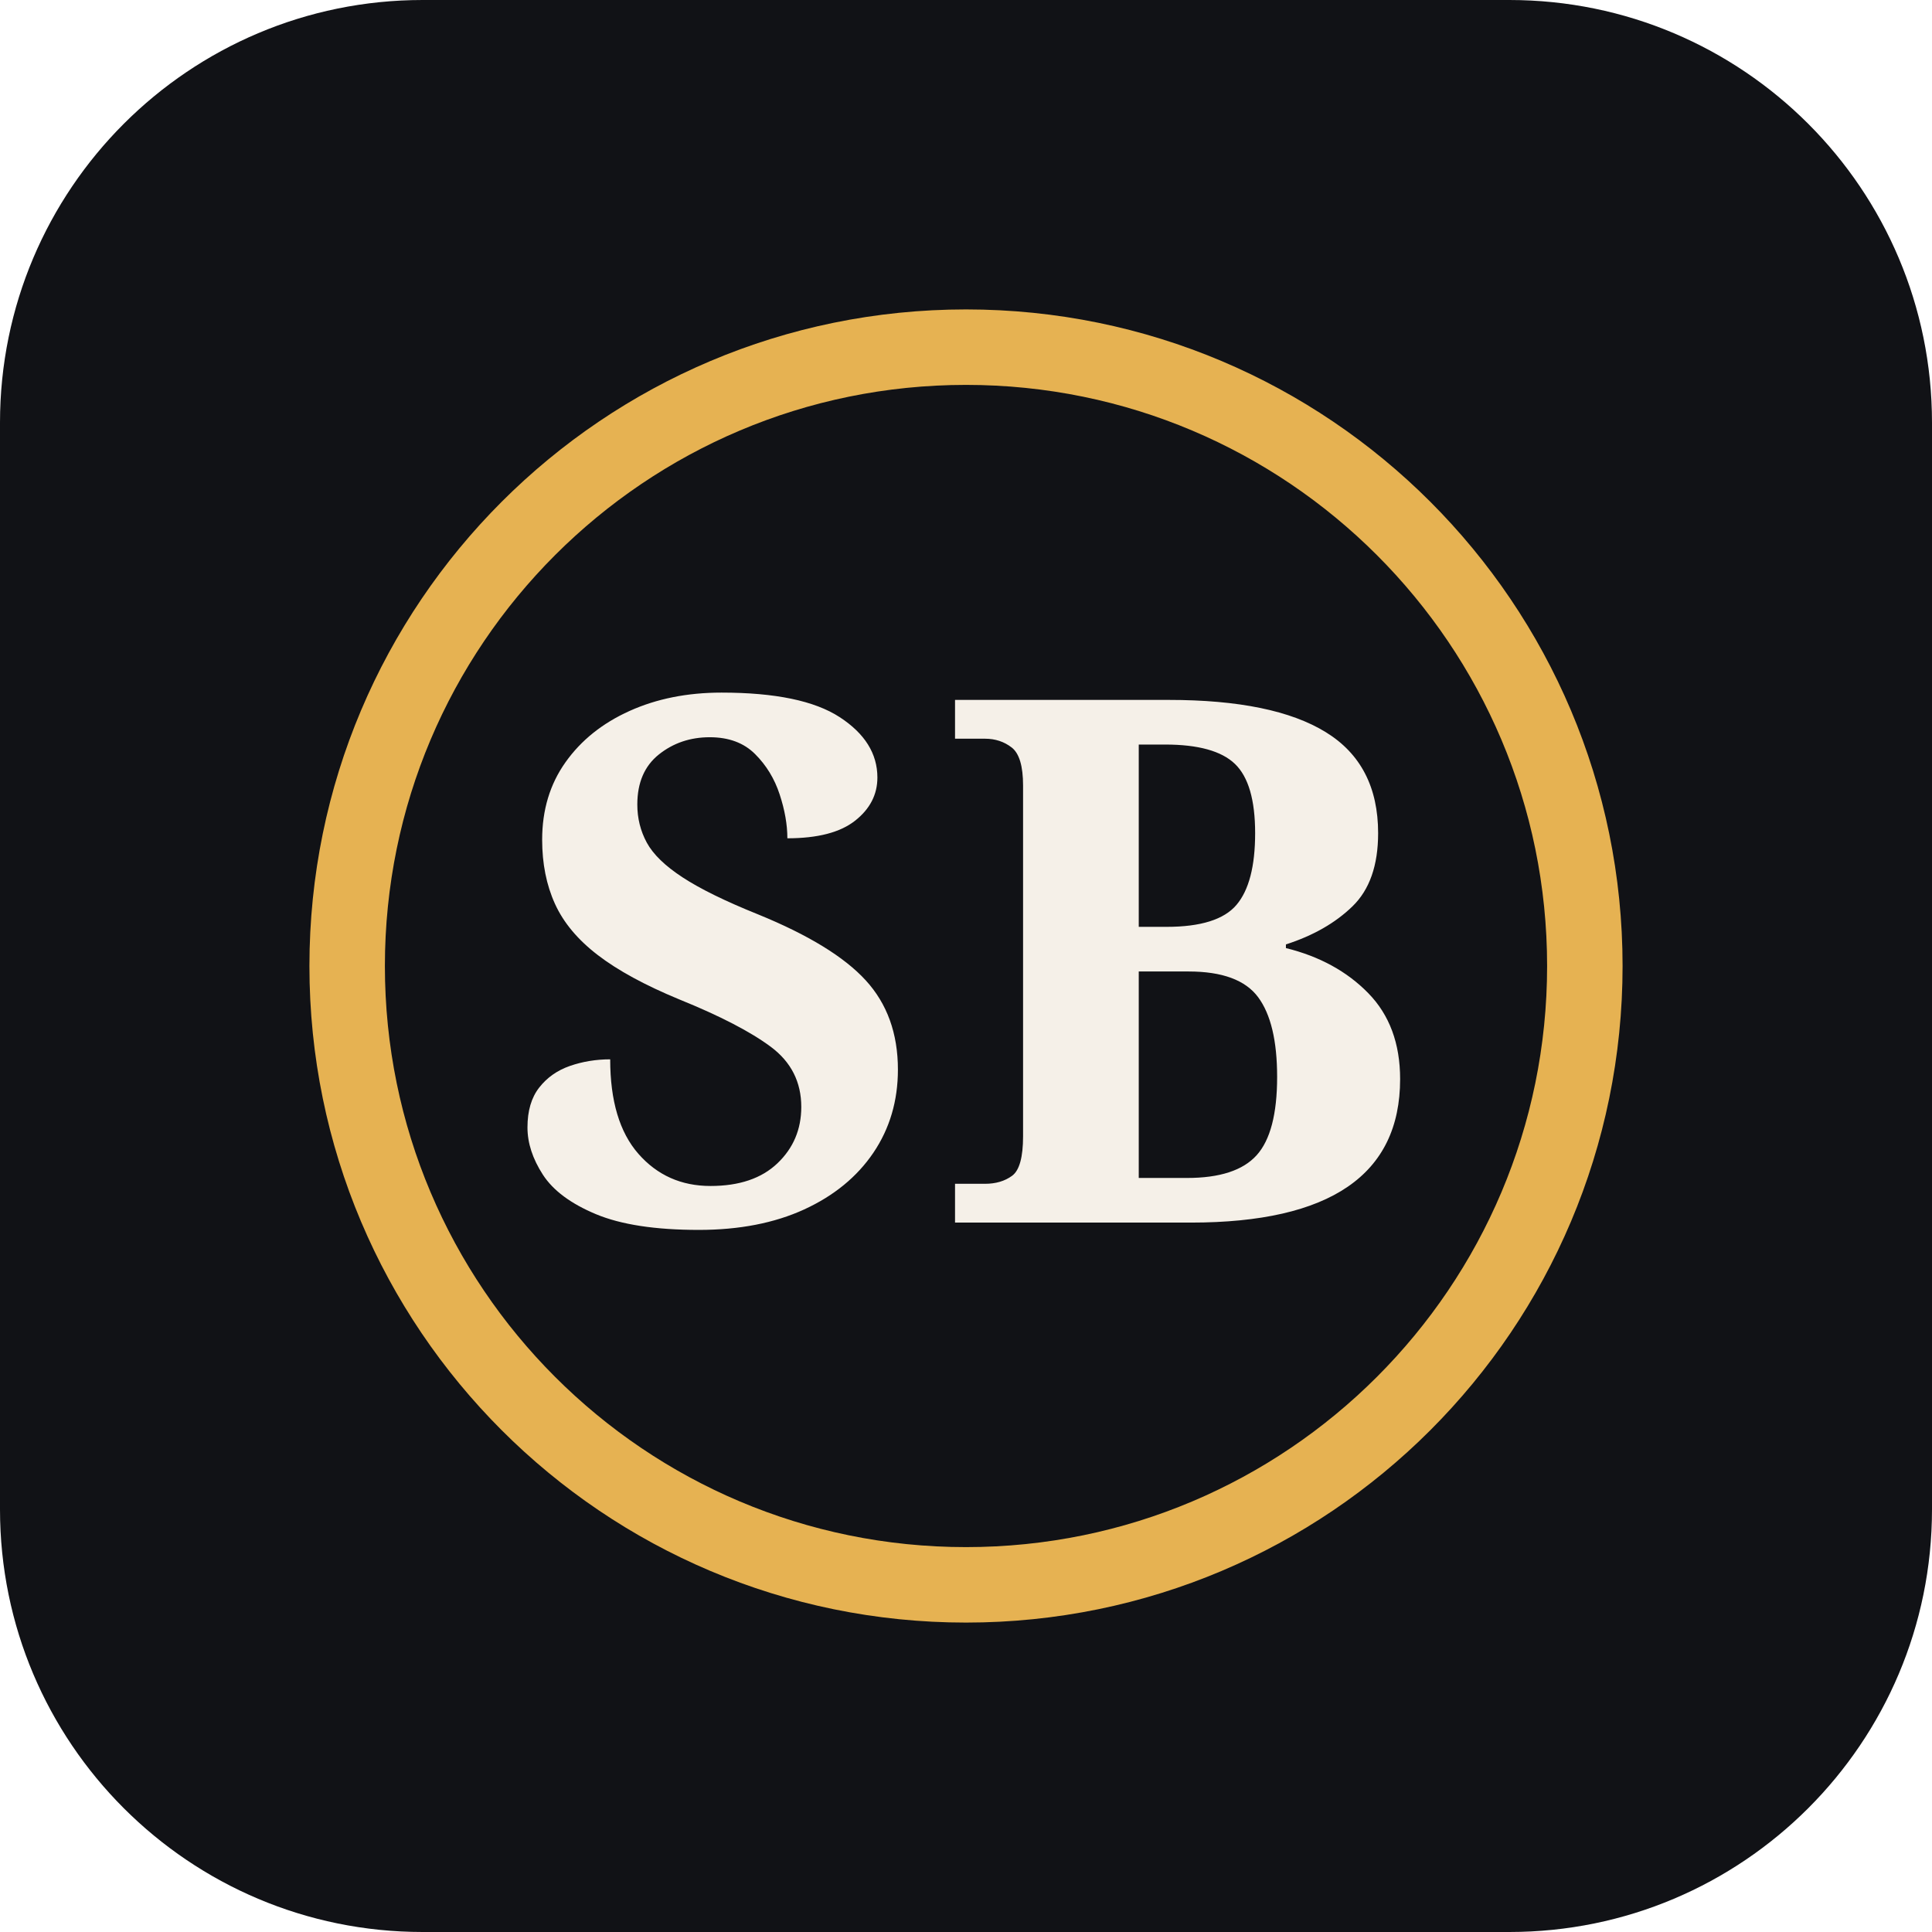
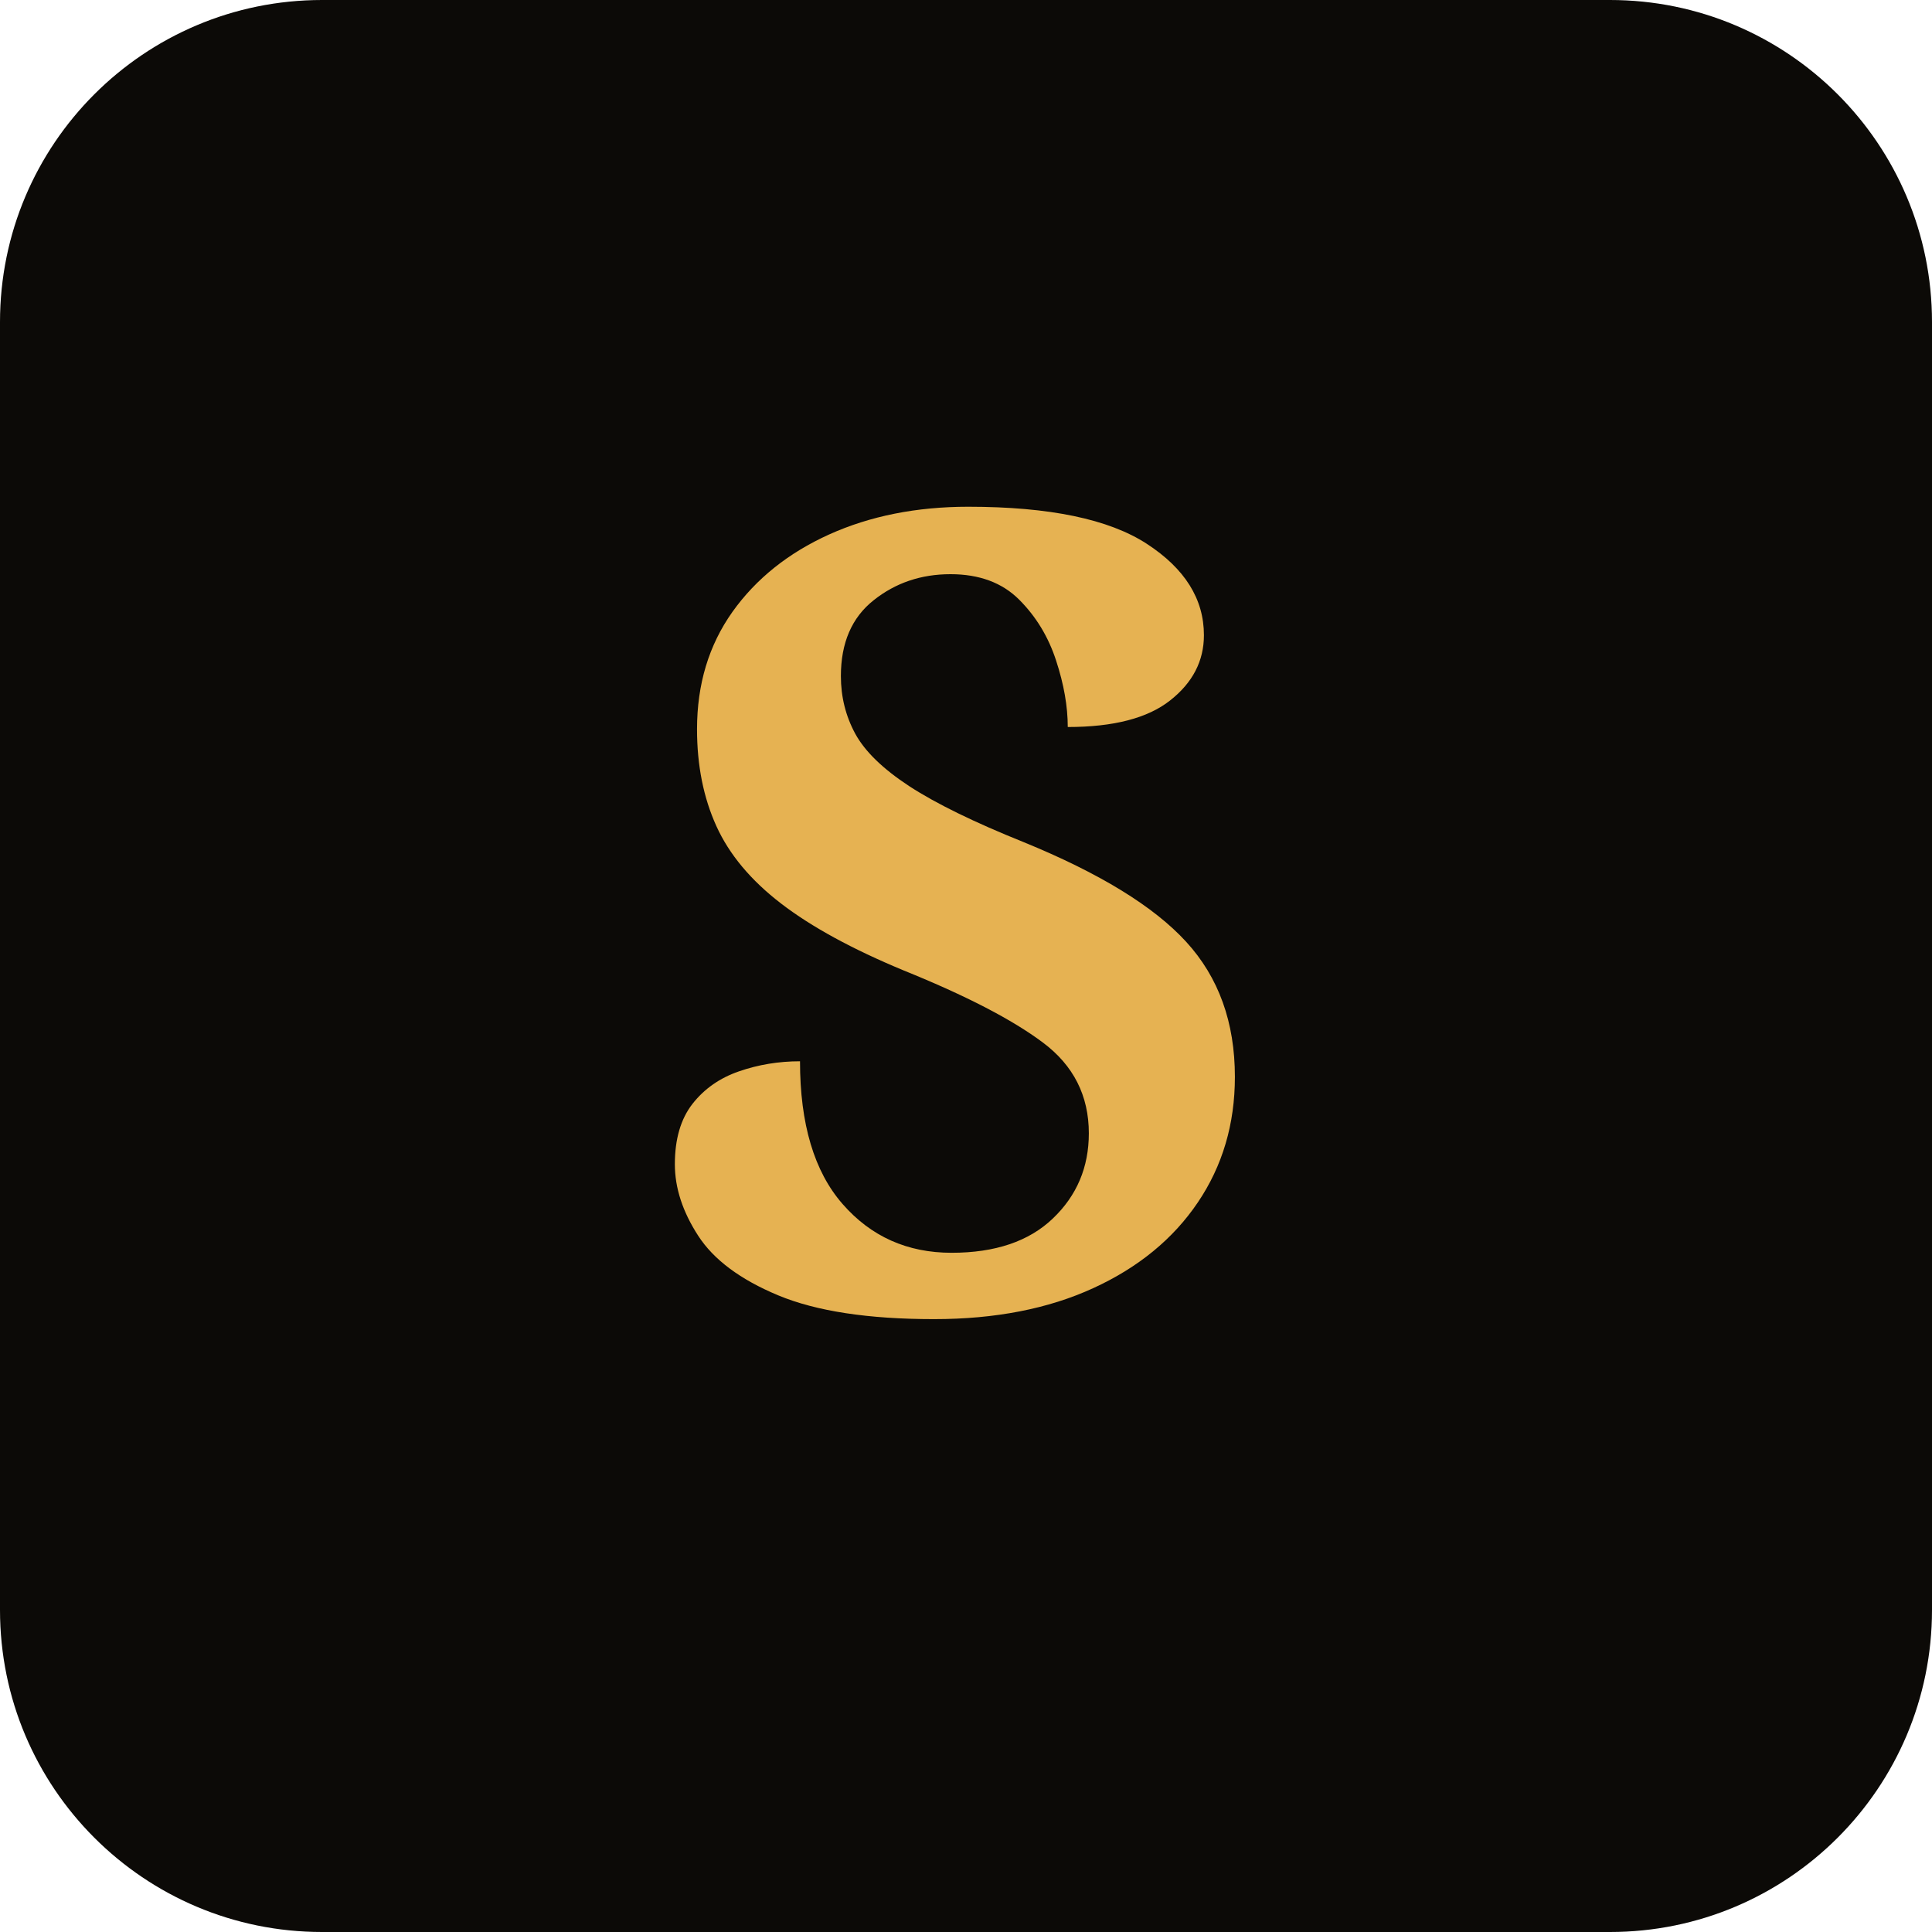
- <svg xmlns="http://www.w3.org/2000/svg" viewBox="0 0 512 512">
-   <rect width="512" height="512" rx="112" fill="#111216" />
-   <circle cx="256" cy="256" r="164" fill="none" stroke="#e6b252" stroke-width="20" />
-   <text x="256" y="324" font-family="Georgia,serif" font-size="194" font-weight="700" fill="#f5f0e8" text-anchor="middle">SB</text>
+ <svg xmlns="http://www.w3.org/2000/svg" viewBox="0 0 192 192">
+   <rect width="192" height="192" rx="32" fill="#0c0a07" />
+   <text x="96" y="130" font-family="Georgia,serif" font-size="110" font-weight="900" fill="#e6b252" text-anchor="middle">S</text>
</svg>
